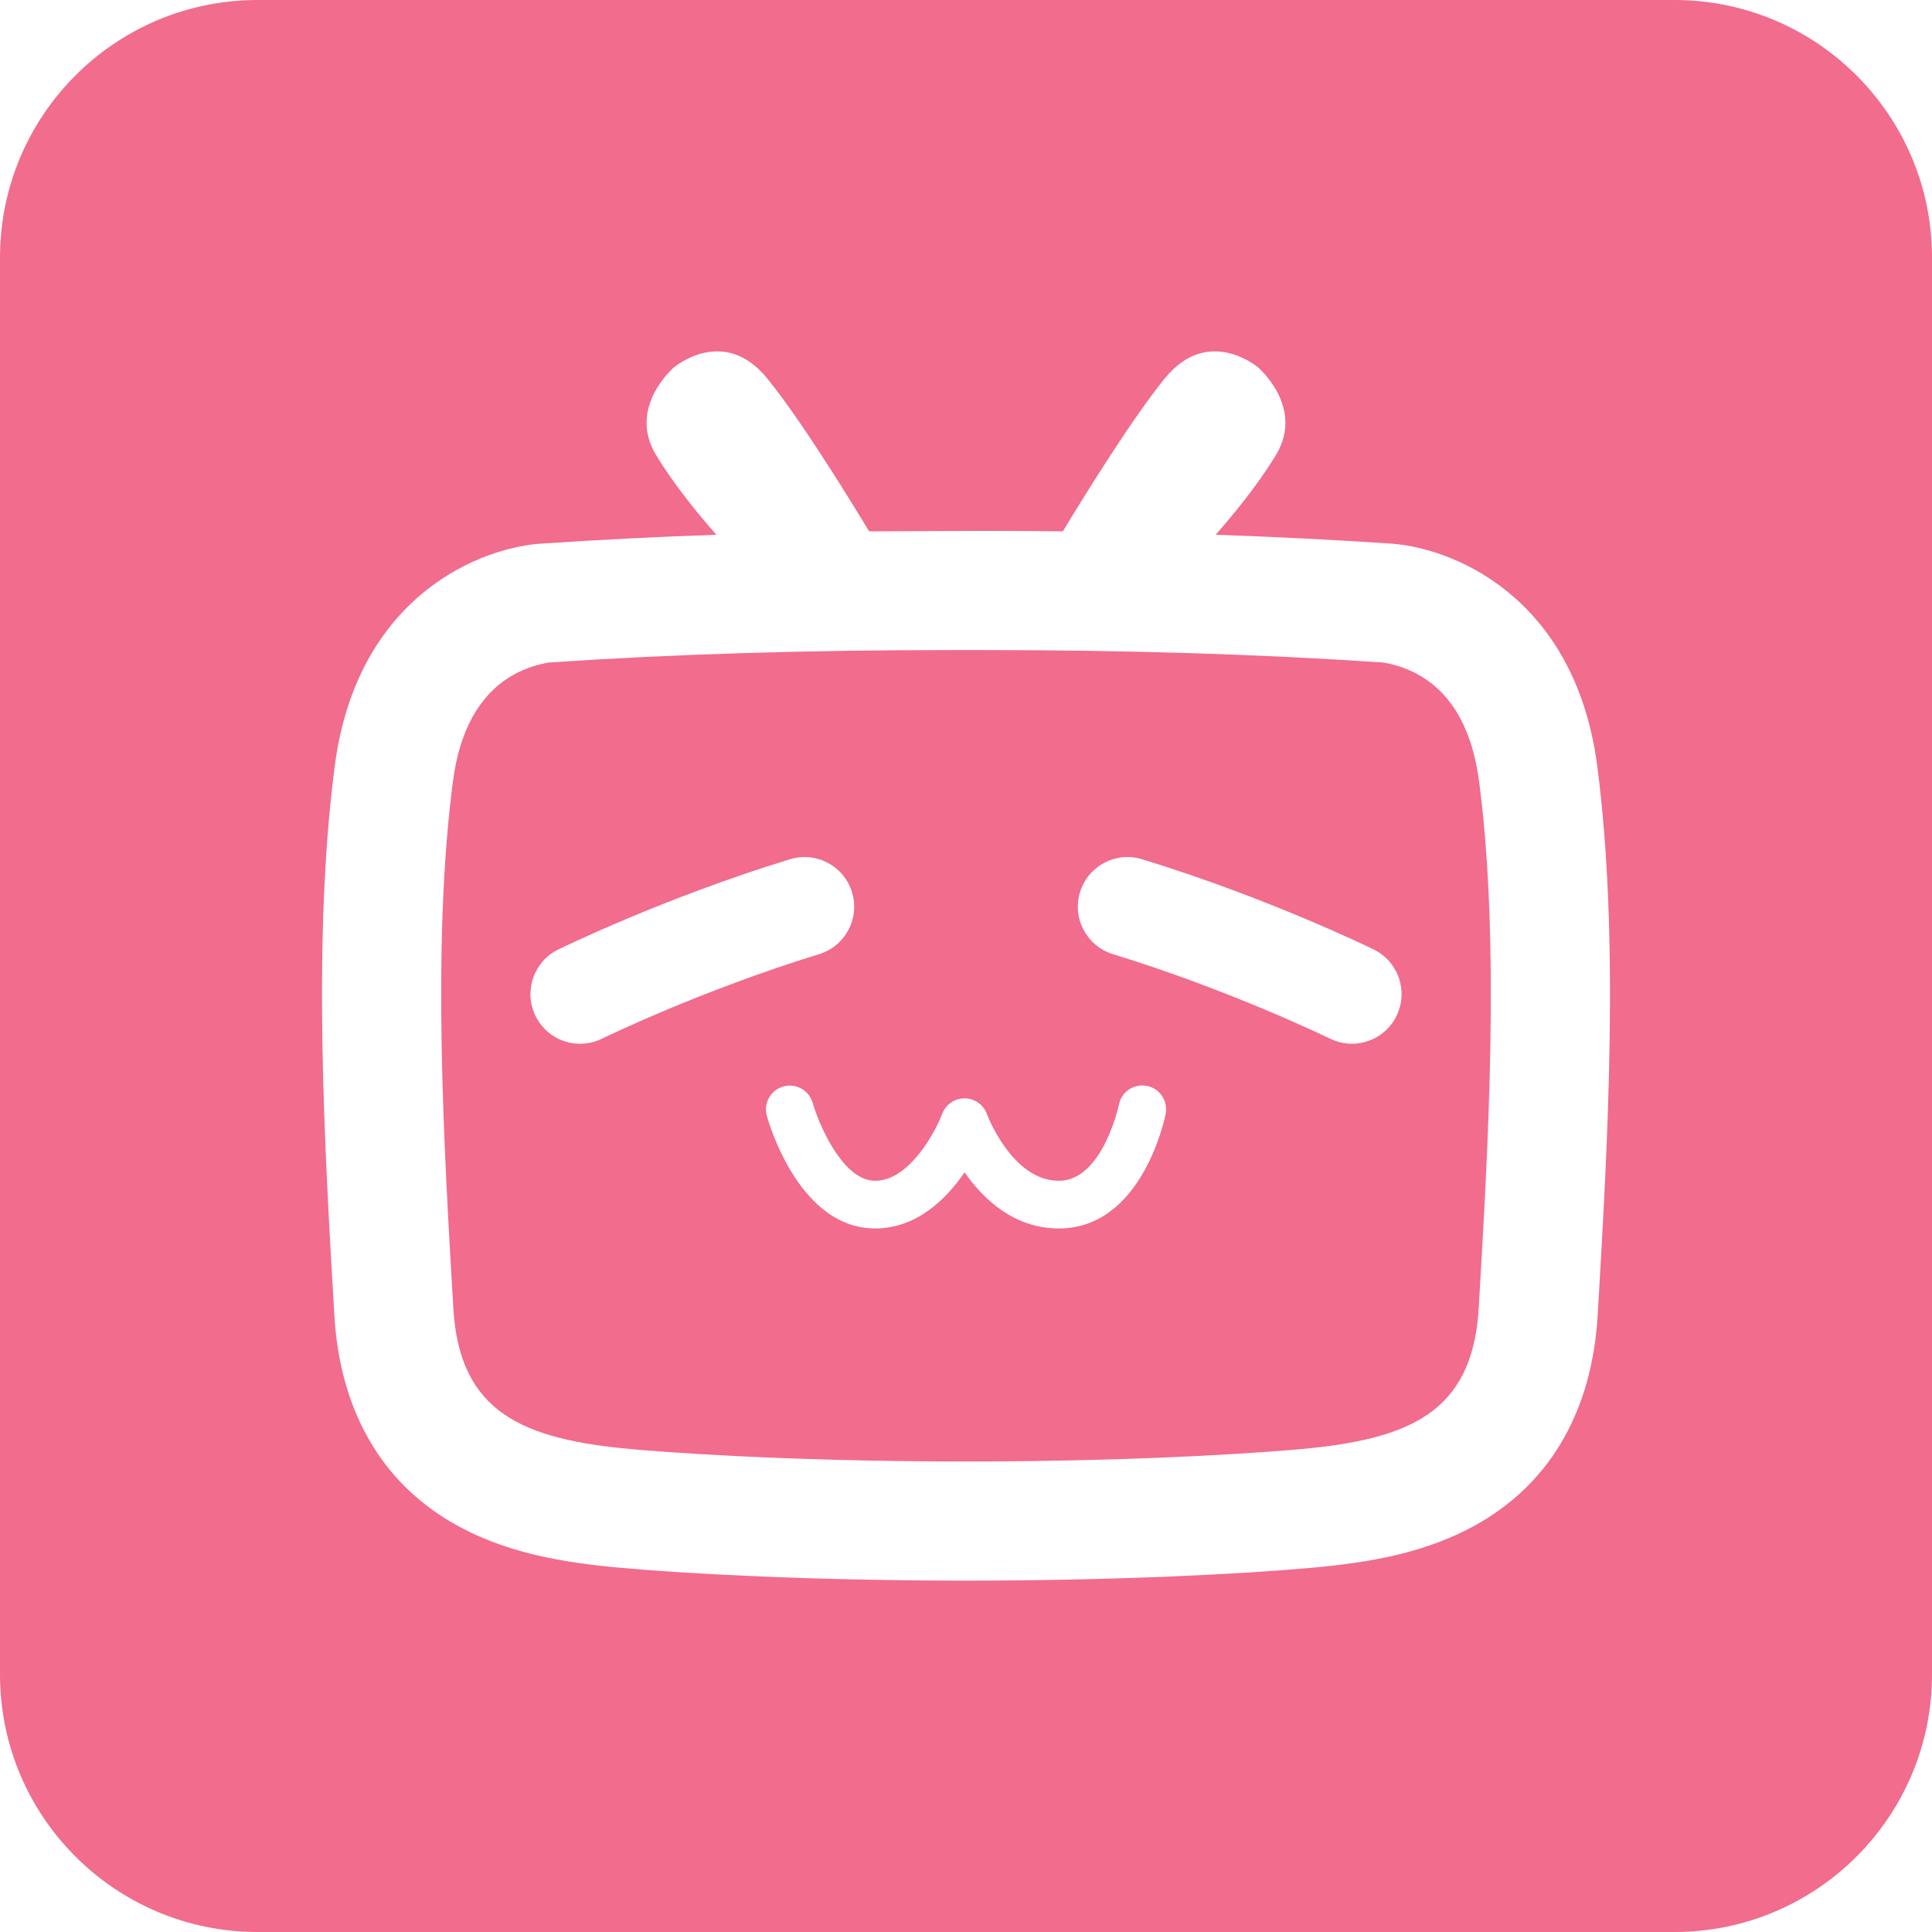
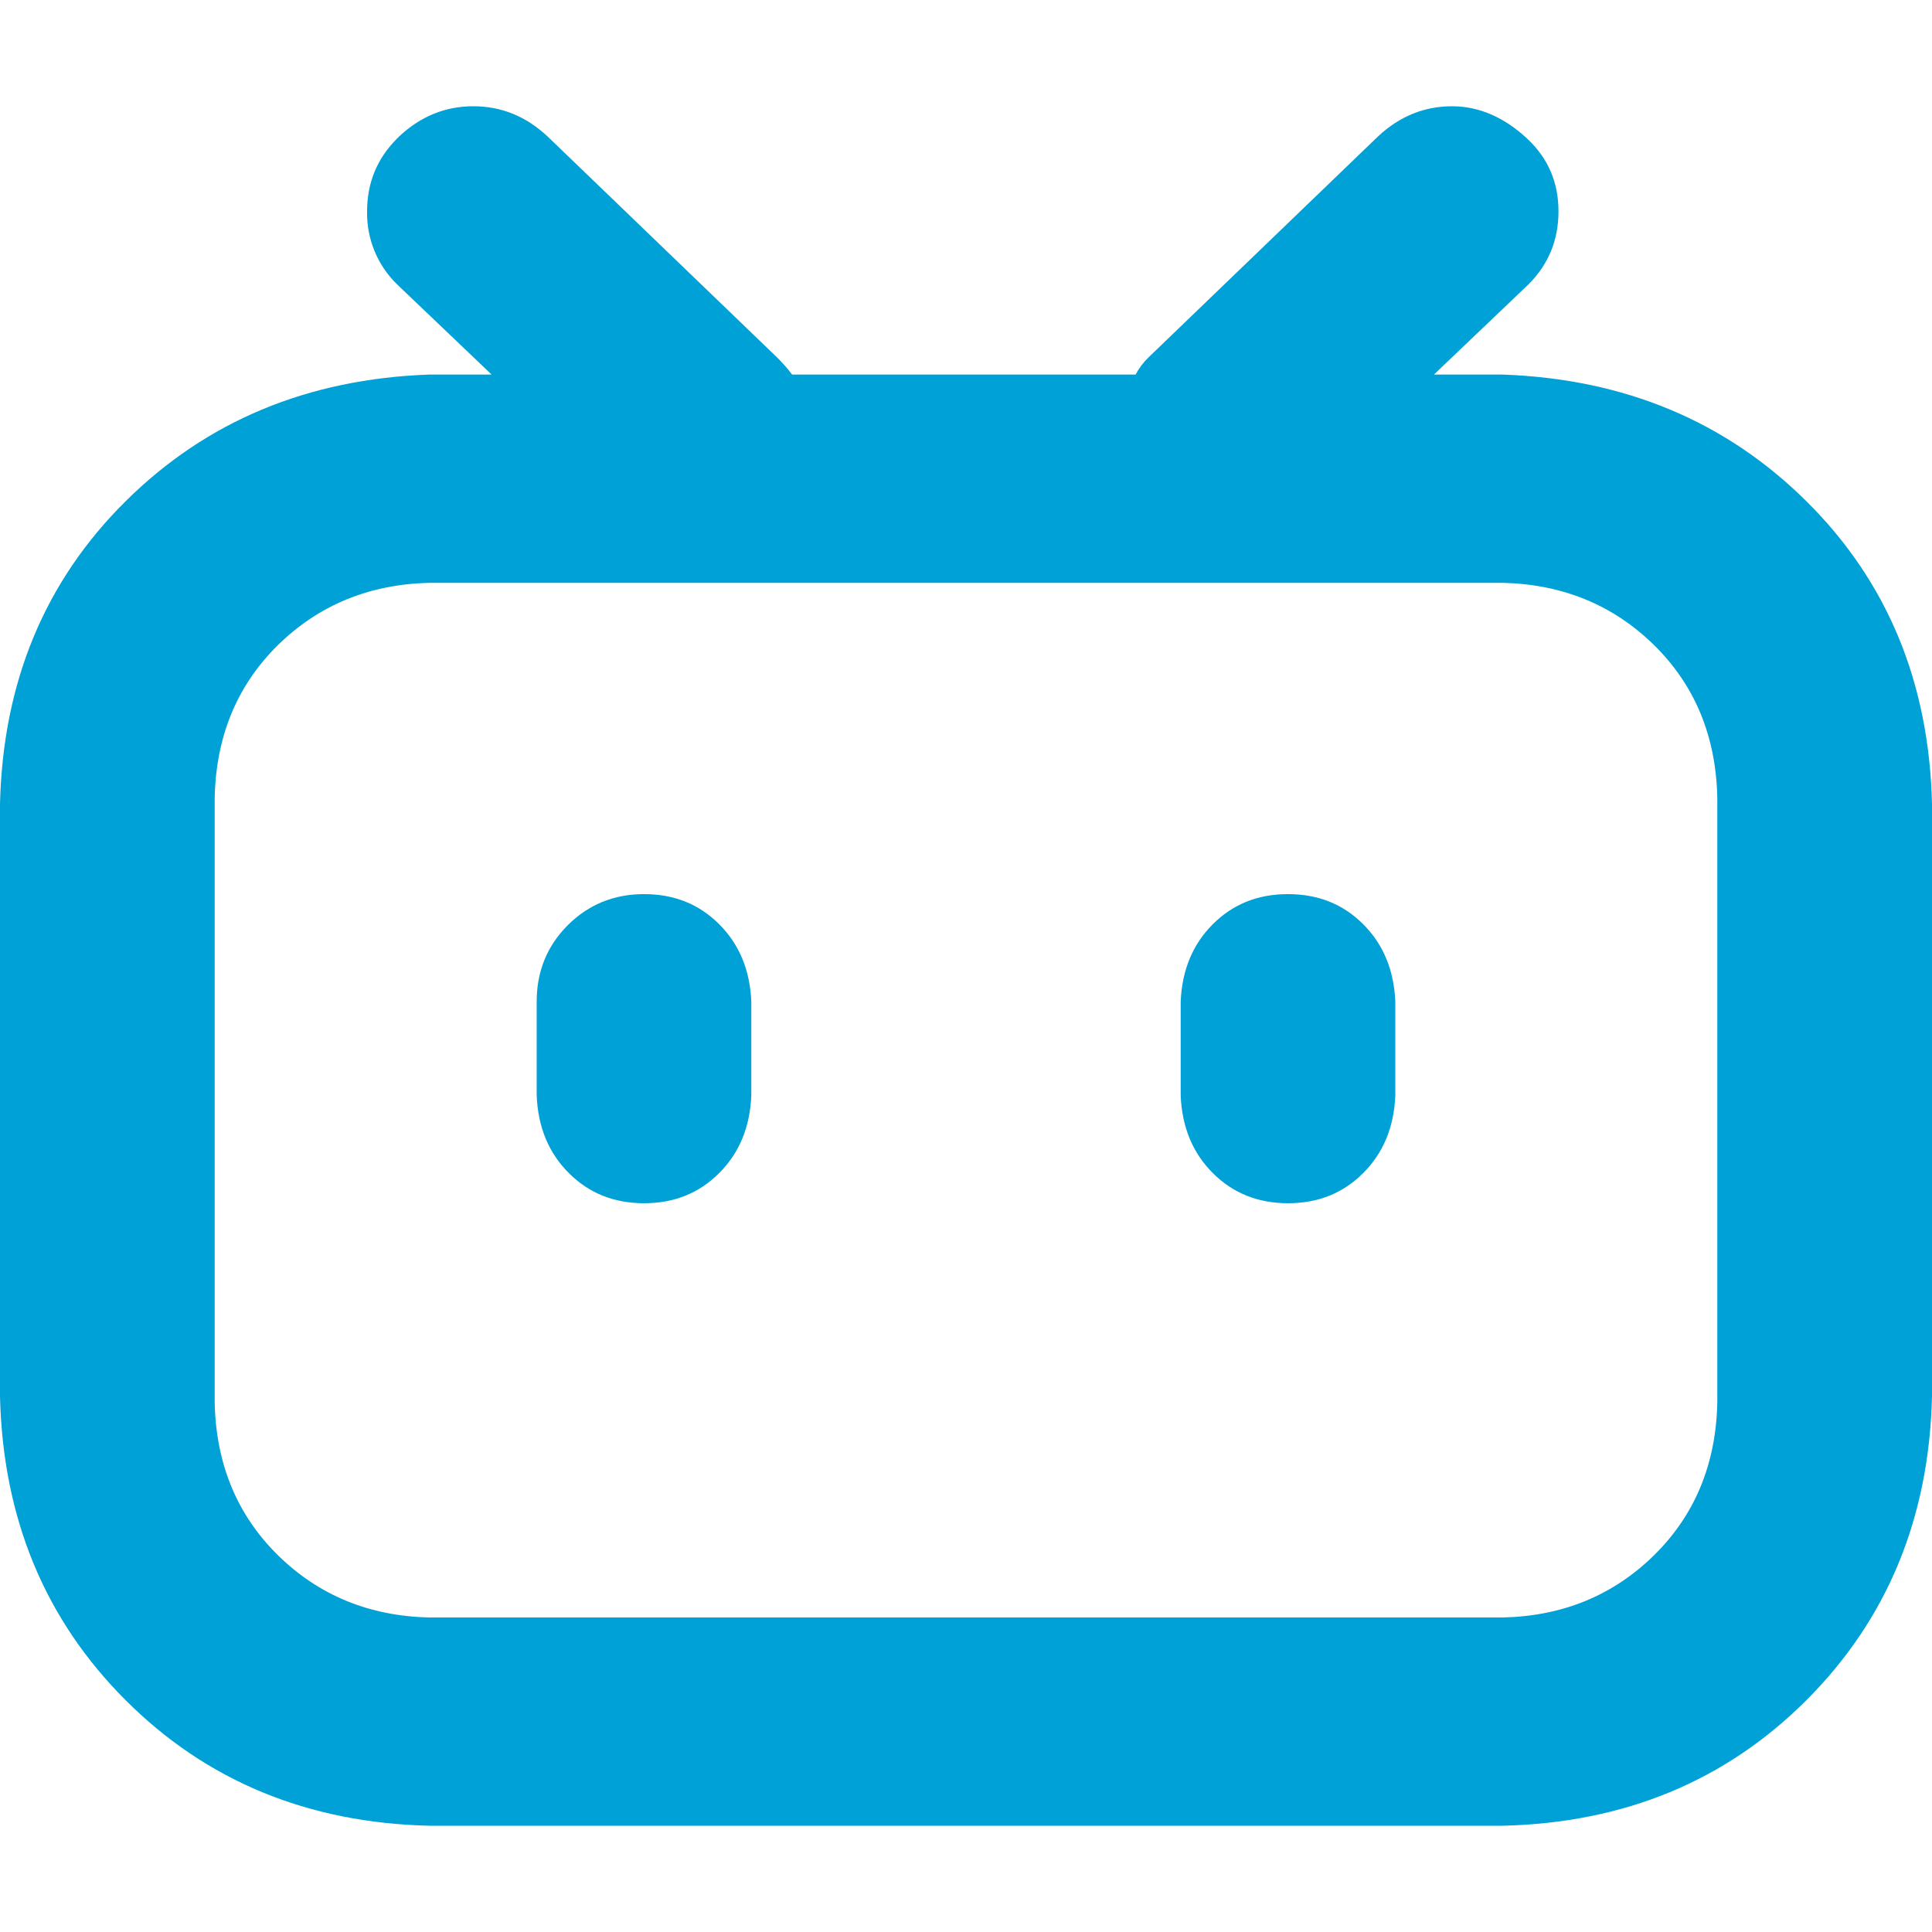
- <svg xmlns="http://www.w3.org/2000/svg" height="2500" viewBox="51.2 51.2 921.6 921.6" width="2500">
-   <g fill="#f16c8d">
-     <path d="m729.329 373.95c-9.795-5.945-19.062-6.785-19.144-6.785l-1.065-.05c-57.2-3.866-121.165-5.832-190.126-5.832l-13.988.005c-68.956 0-132.925 1.96-190.12 5.831l-1.066.052c-.082 0-9.349.84-19.144 6.784-15.047 9.129-24.273 25.948-27.417 49.97-10.071 76.913-4.383 173.65.19 251.393 2.938 49.966 33.407 62.459 85.048 67.149 10.782.988 69.089 5.867 159.508 5.893v-.005c90.42-.02 148.726-4.905 159.514-5.888 51.64-4.69 82.11-17.183 85.043-67.15 4.577-77.741 10.26-174.479.19-251.391-3.15-24.028-12.376-40.848-27.423-49.977zm-390.99 172.718a23.65 23.65 0 0 1 -31.687-10.845 23.68 23.68 0 0 1 10.844-31.687c2.038-1.004 50.693-24.725 110.541-43.065a23.68 23.68 0 1 1 13.88 45.292c-56.294 17.25-103.111 40.074-103.577 40.305zm268.898 35.886c-.44 2.232-11.269 54.64-50.939 54.64-21.442 0-36.1-14.049-44.984-26.772-8.694 12.708-22.805 26.772-42.655 26.772-35.533 0-50.135-48.266-51.681-53.77a11.366 11.366 0 0 1 21.878-6.17c2.75 9.652 14.13 37.202 29.798 37.202 16.374 0 28.892-23.644 31.985-31.928a11.372 11.372 0 0 1 10.65-7.388h.06a11.376 11.376 0 0 1 10.63 7.506c.107.286 11.965 31.815 34.314 31.815 20.864 0 28.565-35.952 28.641-36.32a11.346 11.346 0 0 1 13.358-8.94 11.361 11.361 0 0 1 8.945 13.353zm110.116-46.736a23.68 23.68 0 0 1 -31.683 10.844c-.47-.23-47.472-23.116-103.572-40.31a23.69 23.69 0 0 1 -15.708-29.583 23.67 23.67 0 0 1 29.578-15.703c59.848 18.34 108.498 42.061 110.551 43.065a23.68 23.68 0 0 1 10.834 31.687z" />
-     <path d="m849.92 51.2h-675.84c-67.866 0-122.88 55.014-122.88 122.88v675.84c0 67.87 55.014 122.88 122.88 122.88h675.84c67.87 0 122.88-55.01 122.88-122.88v-675.84c0-67.86-55.01-122.88-122.88-122.88zm-36.603 627.45c-2.626 44.58-21.821 78.634-55.516 98.49-25.682 15.134-54.175 19.486-81.137 21.938-32.455 2.95-92.718 6.098-164.664 6.119-71.941-.02-132.209-3.164-164.664-6.119-26.962-2.452-55.455-6.804-81.132-21.939-33.695-19.855-52.89-53.903-55.51-98.483-4.706-80.133-10.574-179.855.194-262.108 10.654-81.383 70.102-104.976 100.612-106.168a2482.642 2482.642 0 0 1 81.423-4.086c-7.536-8.535-19.88-23.322-28.815-38.114-13.737-22.737 8.53-41.687 8.53-41.687s23.68-20.367 44.528 5.213c15.698 19.266 38.38 55.997 48.62 72.954l53.207-.215c13.26 0 26.332.072 39.22.215 10.24-16.957 32.92-53.683 48.619-72.954 20.843-25.58 44.528-5.213 44.528-5.213s22.262 18.95 8.525 41.687c-8.934 14.792-21.279 29.579-28.815 38.114 28.36.978 55.562 2.34 81.423 4.08 30.515 1.198 89.958 24.791 100.613 106.174 10.778 82.248 4.915 181.97.21 262.103z" />
+ <svg xmlns="http://www.w3.org/2000/svg" fill="#00a1d6" viewBox="0 0 24.00 24.00" role="img" transform="rotate(0)" stroke="#00a1d6" stroke-width="0">
+   <g id="SVGRepo_bgCarrier" stroke-width="0" />
+   <g id="SVGRepo_tracerCarrier" stroke-linecap="round" stroke-linejoin="round" stroke="#CCCCCC" stroke-width="0.48" />
+   <g id="SVGRepo_iconCarrier">
+     <path d="M17.813 4.653h.854c1.51.054 2.769.578 3.773 1.574 1.004.995 1.524 2.249 1.56 3.76v7.36c-.036 1.51-.556 2.769-1.56 3.773s-2.262 1.524-3.773 1.56H5.333c-1.51-.036-2.769-.556-3.773-1.56S.036 18.858 0 17.347v-7.36c.036-1.511.556-2.765 1.56-3.76 1.004-.996 2.262-1.52 3.773-1.574h.774l-1.174-1.12a1.234 1.234 0 0 1-.373-.906c0-.356.124-.658.373-.907l.027-.027c.267-.249.573-.373.92-.373.347 0 .653.124.92.373L9.653 4.44c.071.071.134.142.187.213h4.267a.836.836 0 0 1 .16-.213l2.853-2.747c.267-.249.573-.373.92-.373.347 0 .662.151.929.4.267.249.391.551.391.907 0 .355-.124.657-.373.906zM5.333 7.24c-.746.018-1.373.276-1.88.773-.506.498-.769 1.13-.786 1.894v7.52c.017.764.28 1.395.786 1.893.507.498 1.134.756 1.88.773h13.334c.746-.017 1.373-.275 1.88-.773.506-.498.769-1.129.786-1.893v-7.52c-.017-.765-.28-1.396-.786-1.894-.507-.497-1.134-.755-1.88-.773zM8 11.107c.373 0 .684.124.933.373.25.249.383.569.4.96v1.173c-.017.391-.15.711-.4.96-.249.25-.56.374-.933.374s-.684-.125-.933-.374c-.25-.249-.383-.569-.4-.96V12.44c0-.373.129-.689.386-.947.258-.257.574-.386.947-.386zm8 0c.373 0 .684.124.933.373.25.249.383.569.4.96v1.173c-.017.391-.15.711-.4.96-.249.25-.56.374-.933.374s-.684-.125-.933-.374c-.25-.249-.383-.569-.4-.96V12.44c.017-.391.15-.711.4-.96.249-.249.56-.373.933-.373Z" />
  </g>
</svg>
